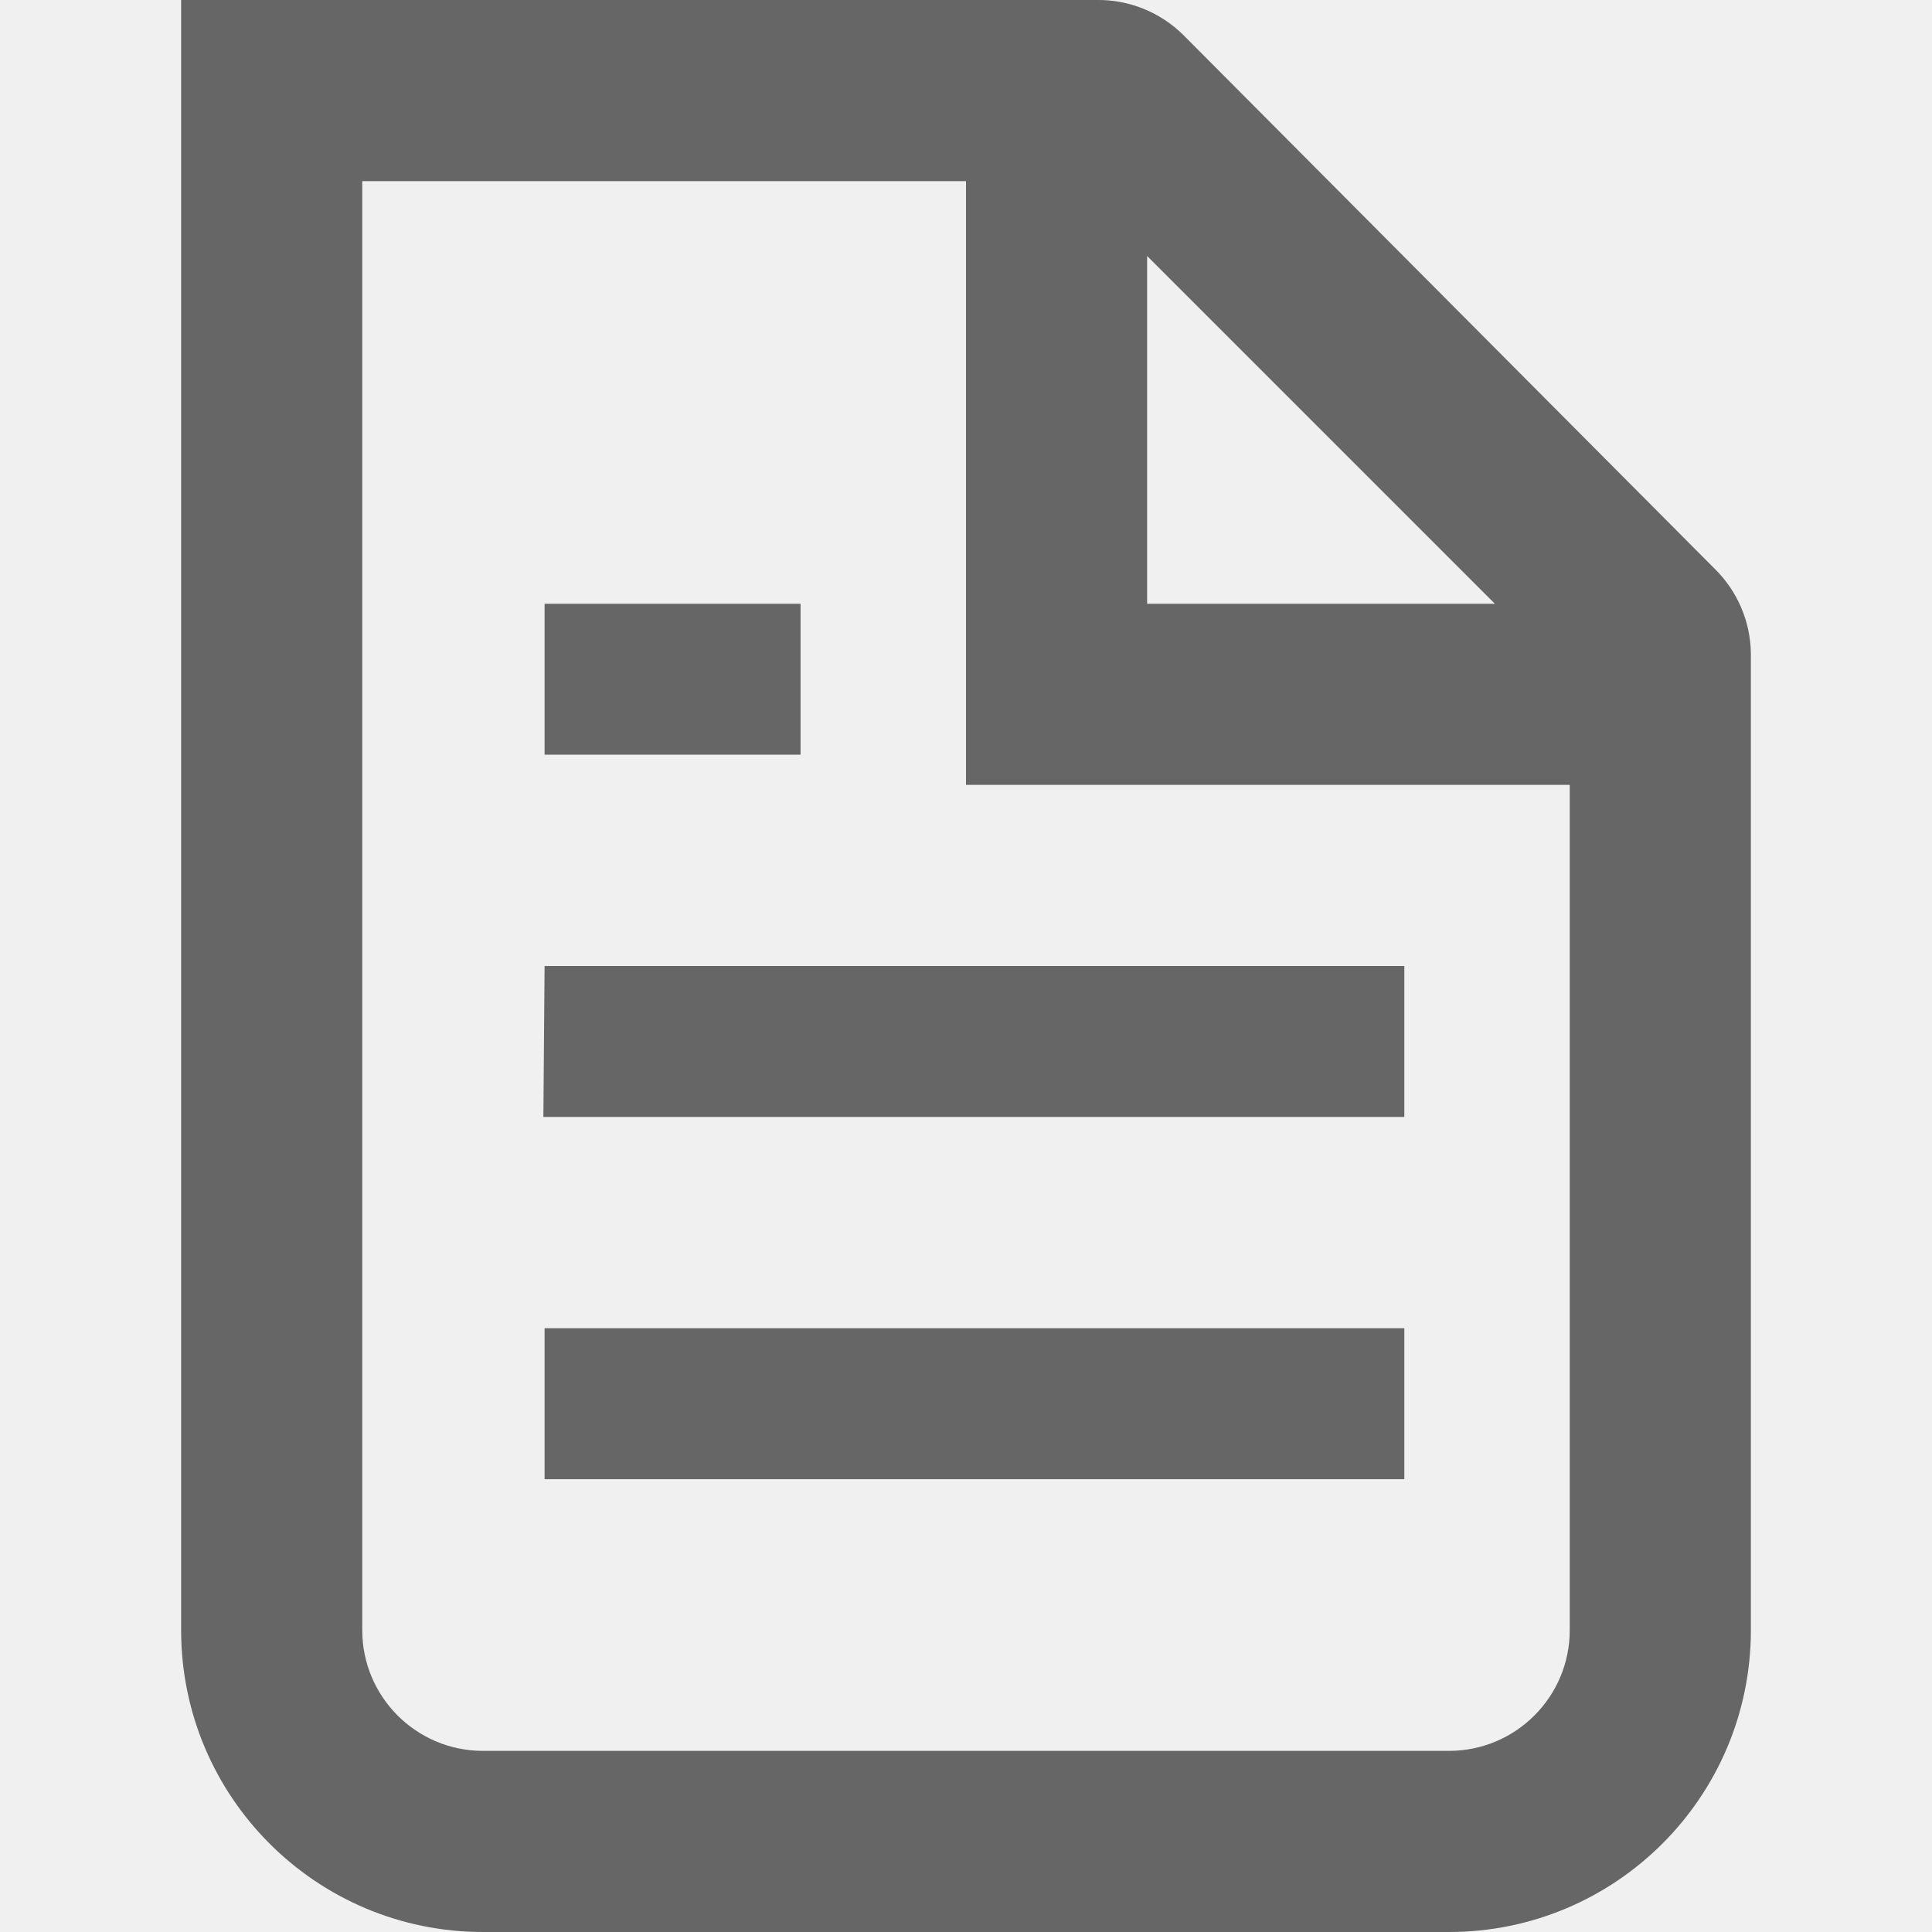
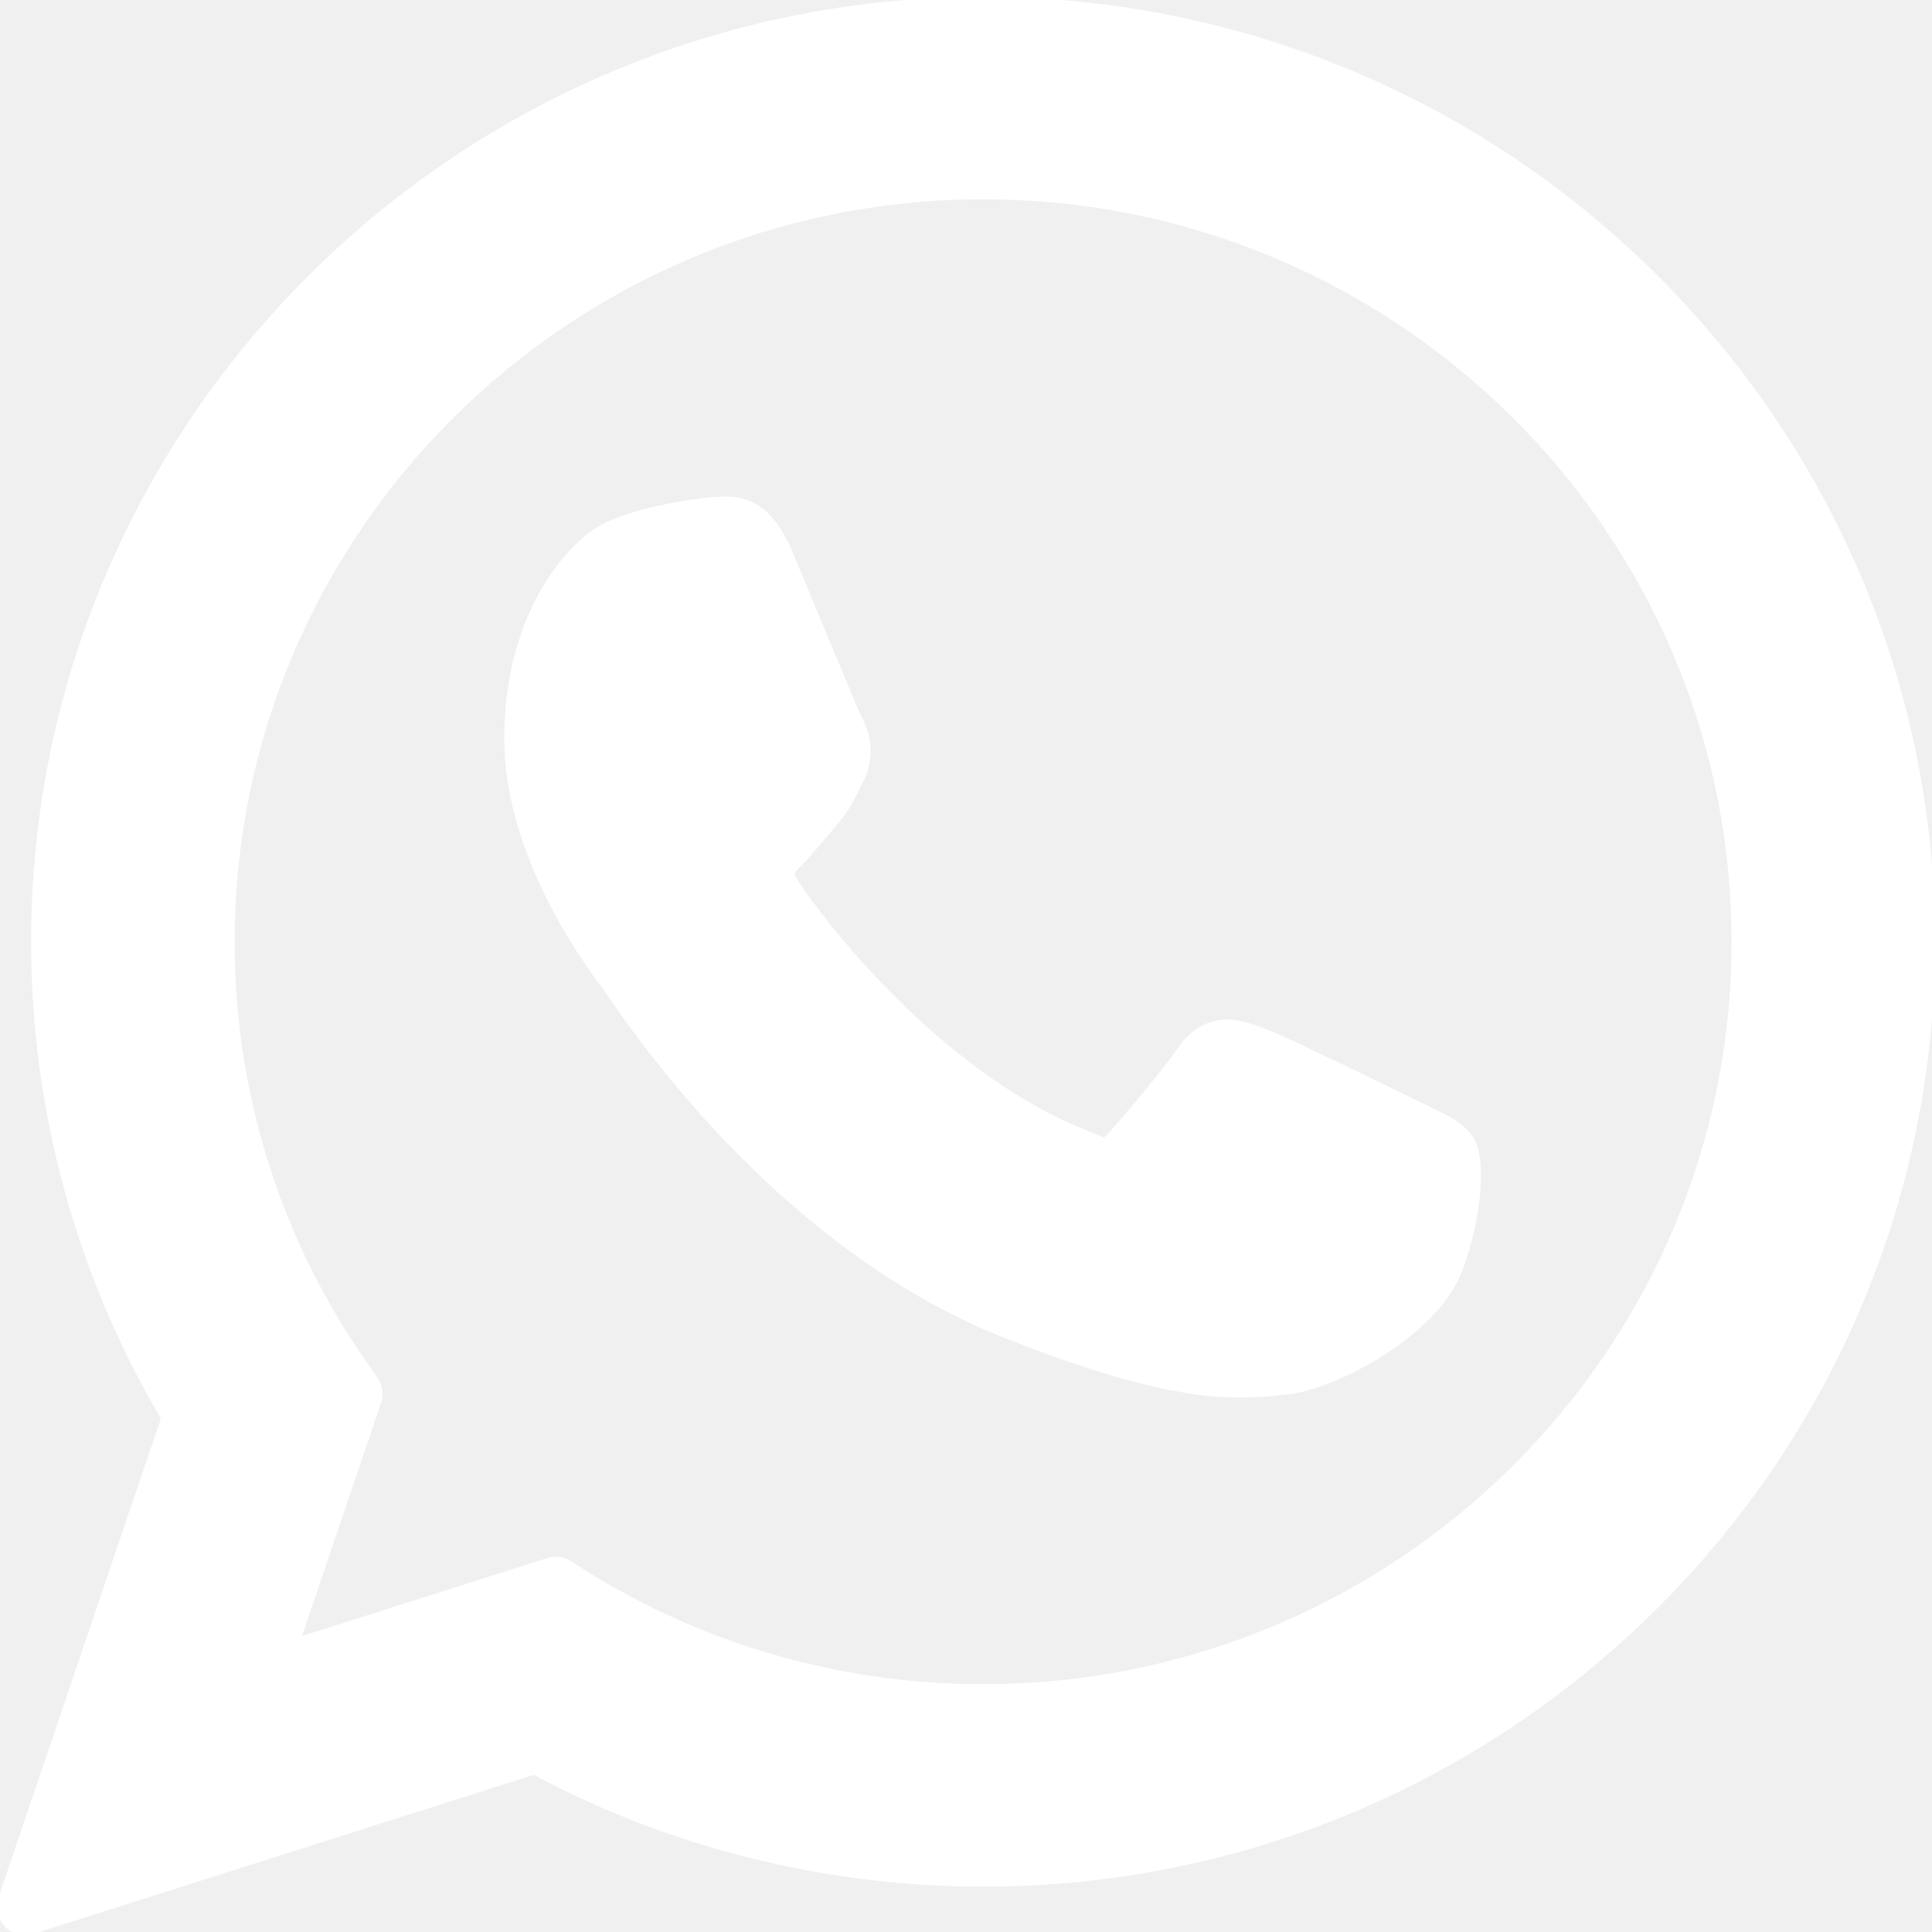
- <svg xmlns="http://www.w3.org/2000/svg" fill="none" viewBox="0 0 16 16">
-   <path d="M14.5 13.5V5.41a1 1 0 0 0-.3-.7L9.8.29A1 1 0 0 0 9.08 0H1.5v13.5A2.5 2.5 0 0 0 4 16h8a2.5 2.5 0 0 0 2.5-2.5m-1.5 0v-7H8v-5H3v12a1 1 0 0 0 1 1h8a1 1 0 0 0 1-1M9.5 5V2.12L12.38 5zM5.13 5h-.62v1.25h2.12V5zm-.62 3h7.12v1.25H4.5zm.62 3h-.62v1.25h7.12V11z" clip-rule="evenodd" fill="#666" fill-rule="evenodd" />
+ <svg xmlns="http://www.w3.org/2000/svg" fill="#ffffff" height="800px" width="800px" version="1.1" id="Layer_1" viewBox="0 0 308 308" xml:space="preserve" stroke="#ffffff">
+   <g id="SVGRepo_bgCarrier" stroke-width="0" />
+   <g id="SVGRepo_tracerCarrier" stroke-linecap="round" stroke-linejoin="round" />
+   <g id="SVGRepo_iconCarrier">
+     <g id="XMLID_468_">
+       <path id="XMLID_469_" d="M227.904,176.981c-0.6-0.288-23.054-11.345-27.044-12.781c-1.629-0.585-3.374-1.156-5.23-1.156 c-3.032,0-5.579,1.511-7.563,4.479c-2.243,3.334-9.033,11.271-11.131,13.642c-0.274,0.313-0.648,0.687-0.872,0.687 c-0.201,0-3.676-1.431-4.728-1.888c-24.087-10.463-42.37-35.624-44.877-39.867c-0.358-0.61-0.373-0.887-0.376-0.887 c0.088-0.323,0.898-1.135,1.316-1.554c1.223-1.21,2.548-2.805,3.83-4.348c0.607-0.731,1.215-1.463,1.812-2.153 c1.86-2.164,2.688-3.844,3.648-5.79l0.503-1.011c2.344-4.657,0.342-8.587-0.305-9.856c-0.531-1.062-10.012-23.944-11.02-26.348 c-2.424-5.801-5.627-8.502-10.078-8.502c-0.413,0,0,0-1.732,0.073c-2.109,0.089-13.594,1.601-18.672,4.802 c-5.385,3.395-14.495,14.217-14.495,33.249c0,17.129,10.87,33.302,15.537,39.453c0.116,0.155,0.329,0.47,0.638,0.922 c17.873,26.102,40.154,45.446,62.741,54.469c21.745,8.686,32.042,9.69,37.896,9.69c0.001,0,0.001,0,0.001,0 c2.46,0,4.429-0.193,6.166-0.364l1.102-0.105c7.512-0.666,24.02-9.22,27.775-19.655c2.958-8.219,3.738-17.199,1.77-20.458 C233.168,179.508,230.845,178.393,227.904,176.981z" />
+       <path id="XMLID_470_" d="M156.734,0C73.318,0,5.454,67.354,5.454,150.143c0,26.777,7.166,52.988,20.741,75.928L0.212,302.716 c-0.484,1.429-0.124,3.009,0.933,4.085C1.908,307.58,2.943,308,4,308c0.405,0,0.813-0.061,1.211-0.188l79.92-25.396 c21.87,11.685,46.588,17.853,71.604,17.853C240.143,300.27,308,232.923,308,150.143C308,67.354,240.143,0,156.734,0z M156.734,268.994c-23.539,0-46.338-6.797-65.936-19.657c-0.659-0.433-1.424-0.655-2.194-0.655c-0.407,0-0.815,0.062-1.212,0.188 l-40.035,12.726l12.924-38.129c0.418-1.234,0.209-2.595-0.561-3.647c-14.924-20.392-22.813-44.485-22.813-69.677 c0-65.543,53.754-118.867,119.826-118.867c66.064,0,119.812,53.324,119.812,118.867 C276.546,215.678,222.799,268.994,156.734,268.994z" />
+     </g>
+   </g>
</svg>
